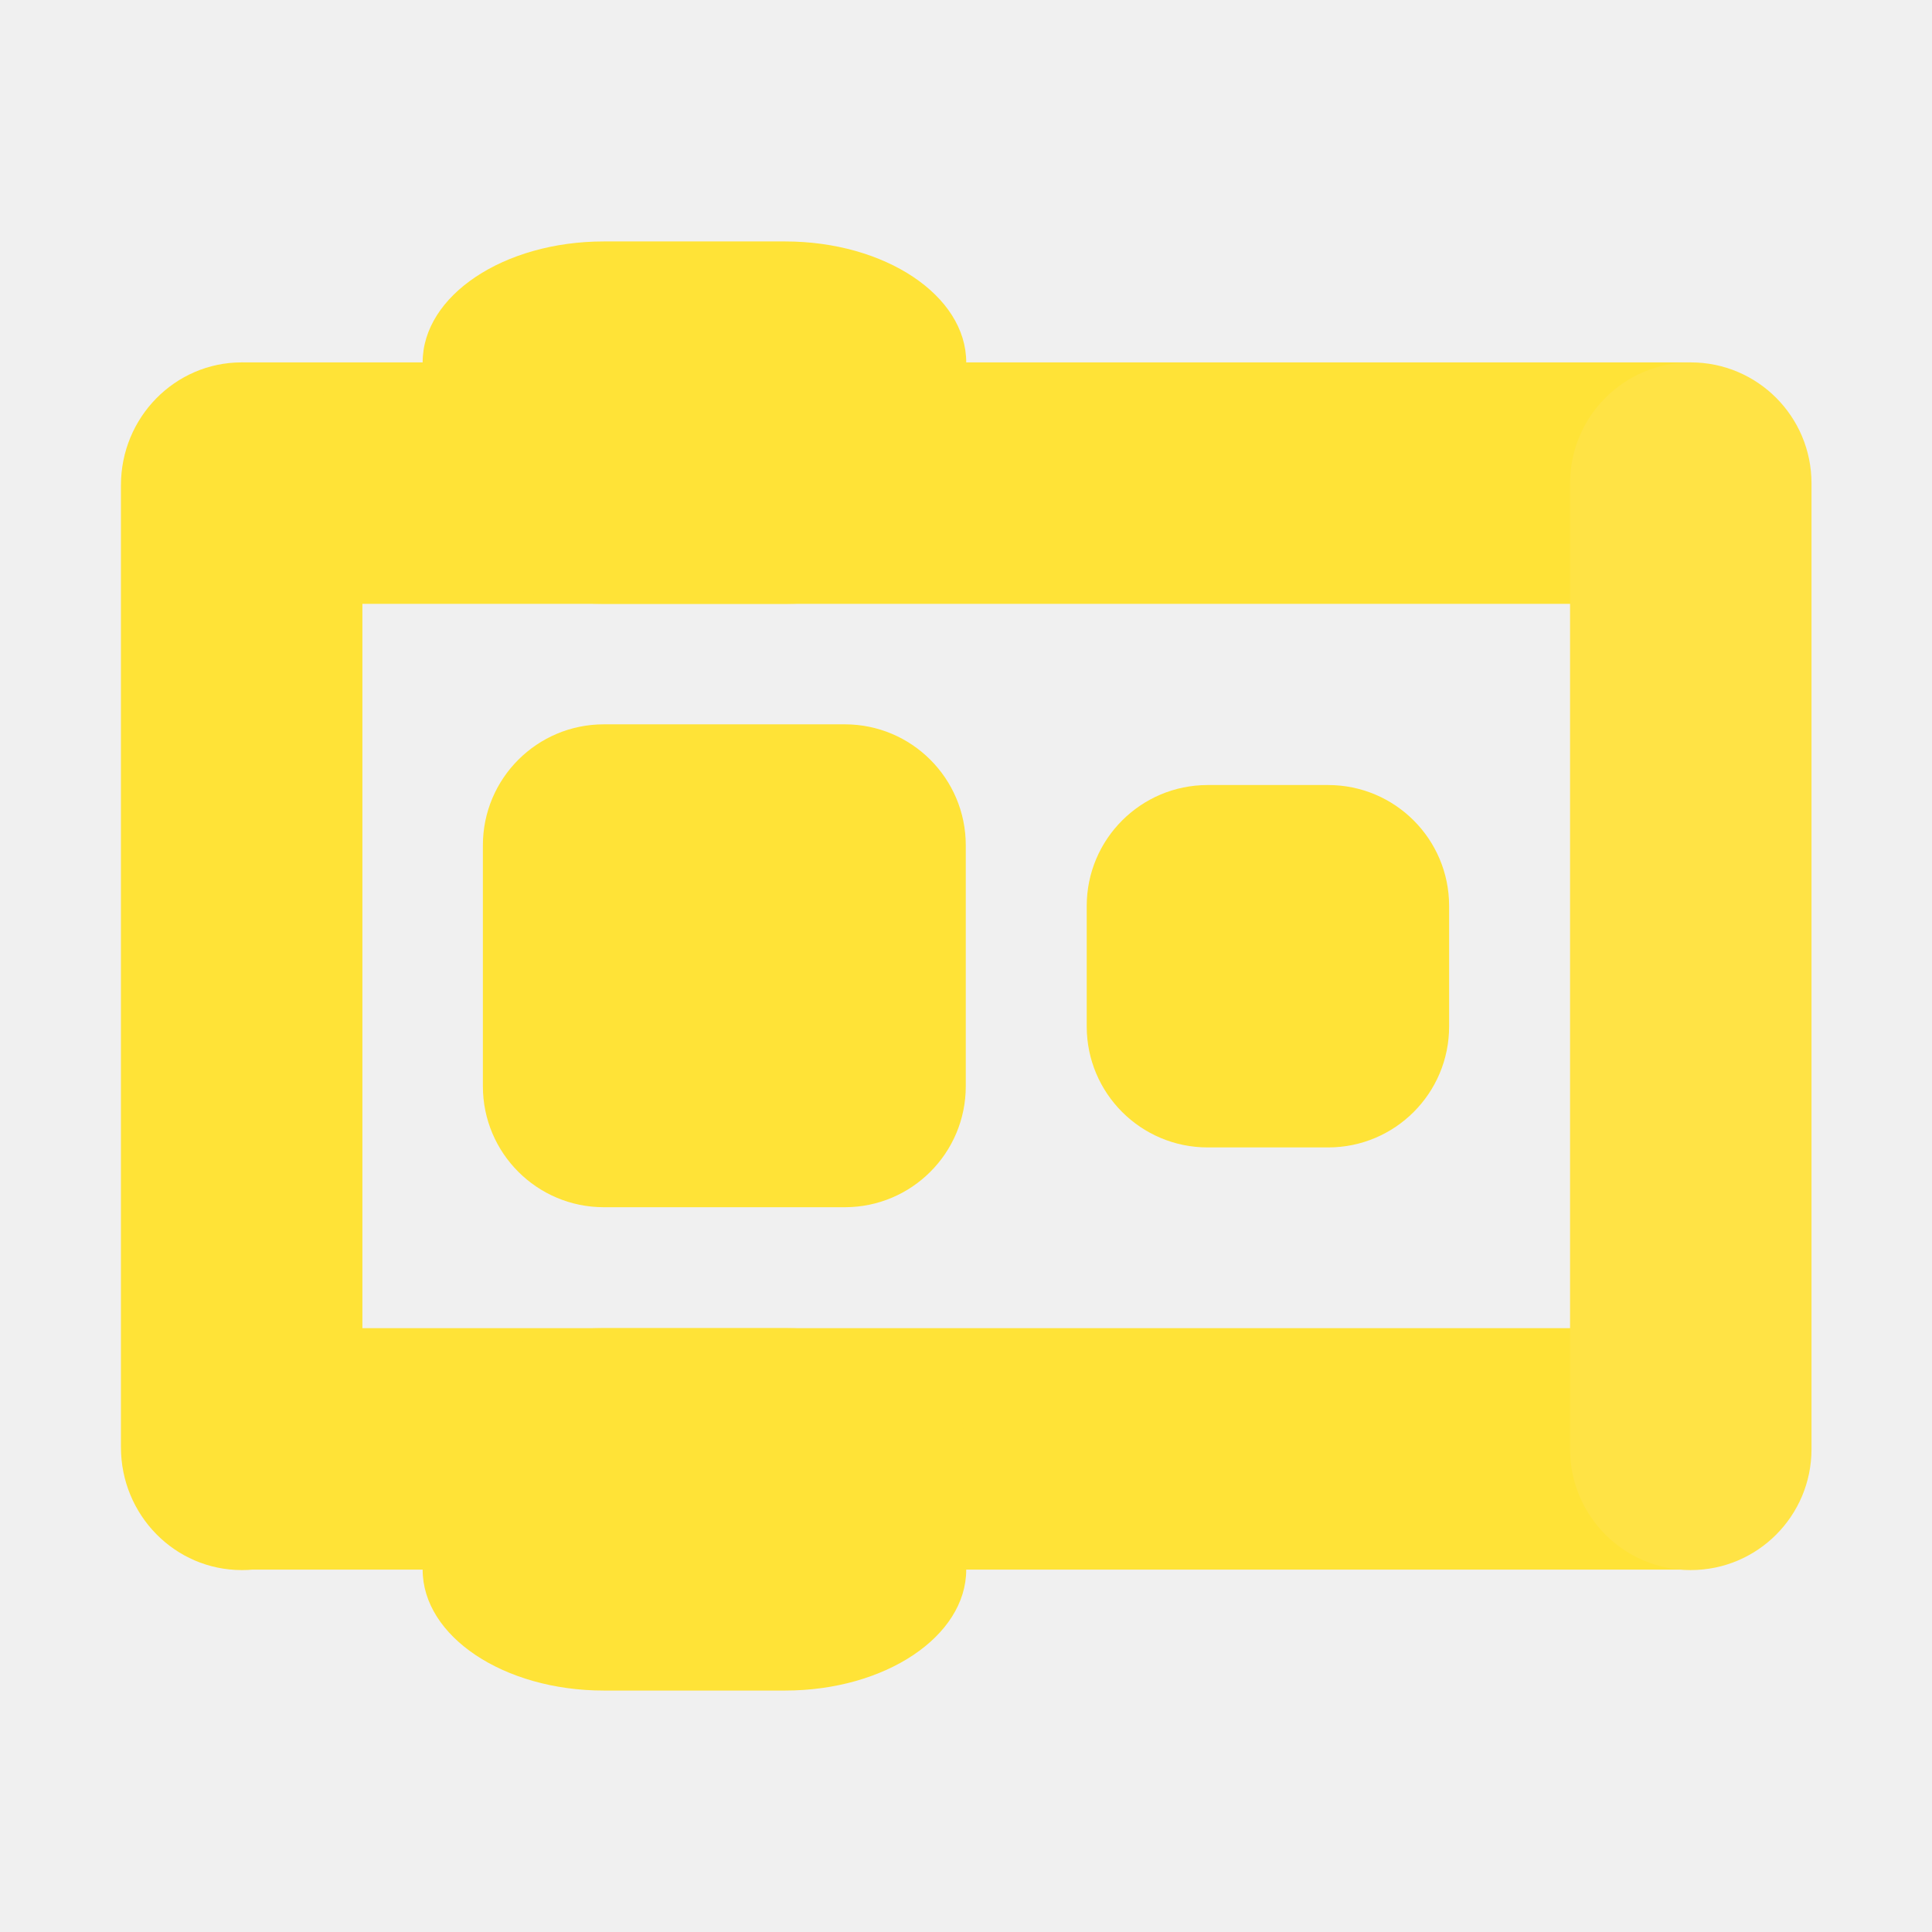
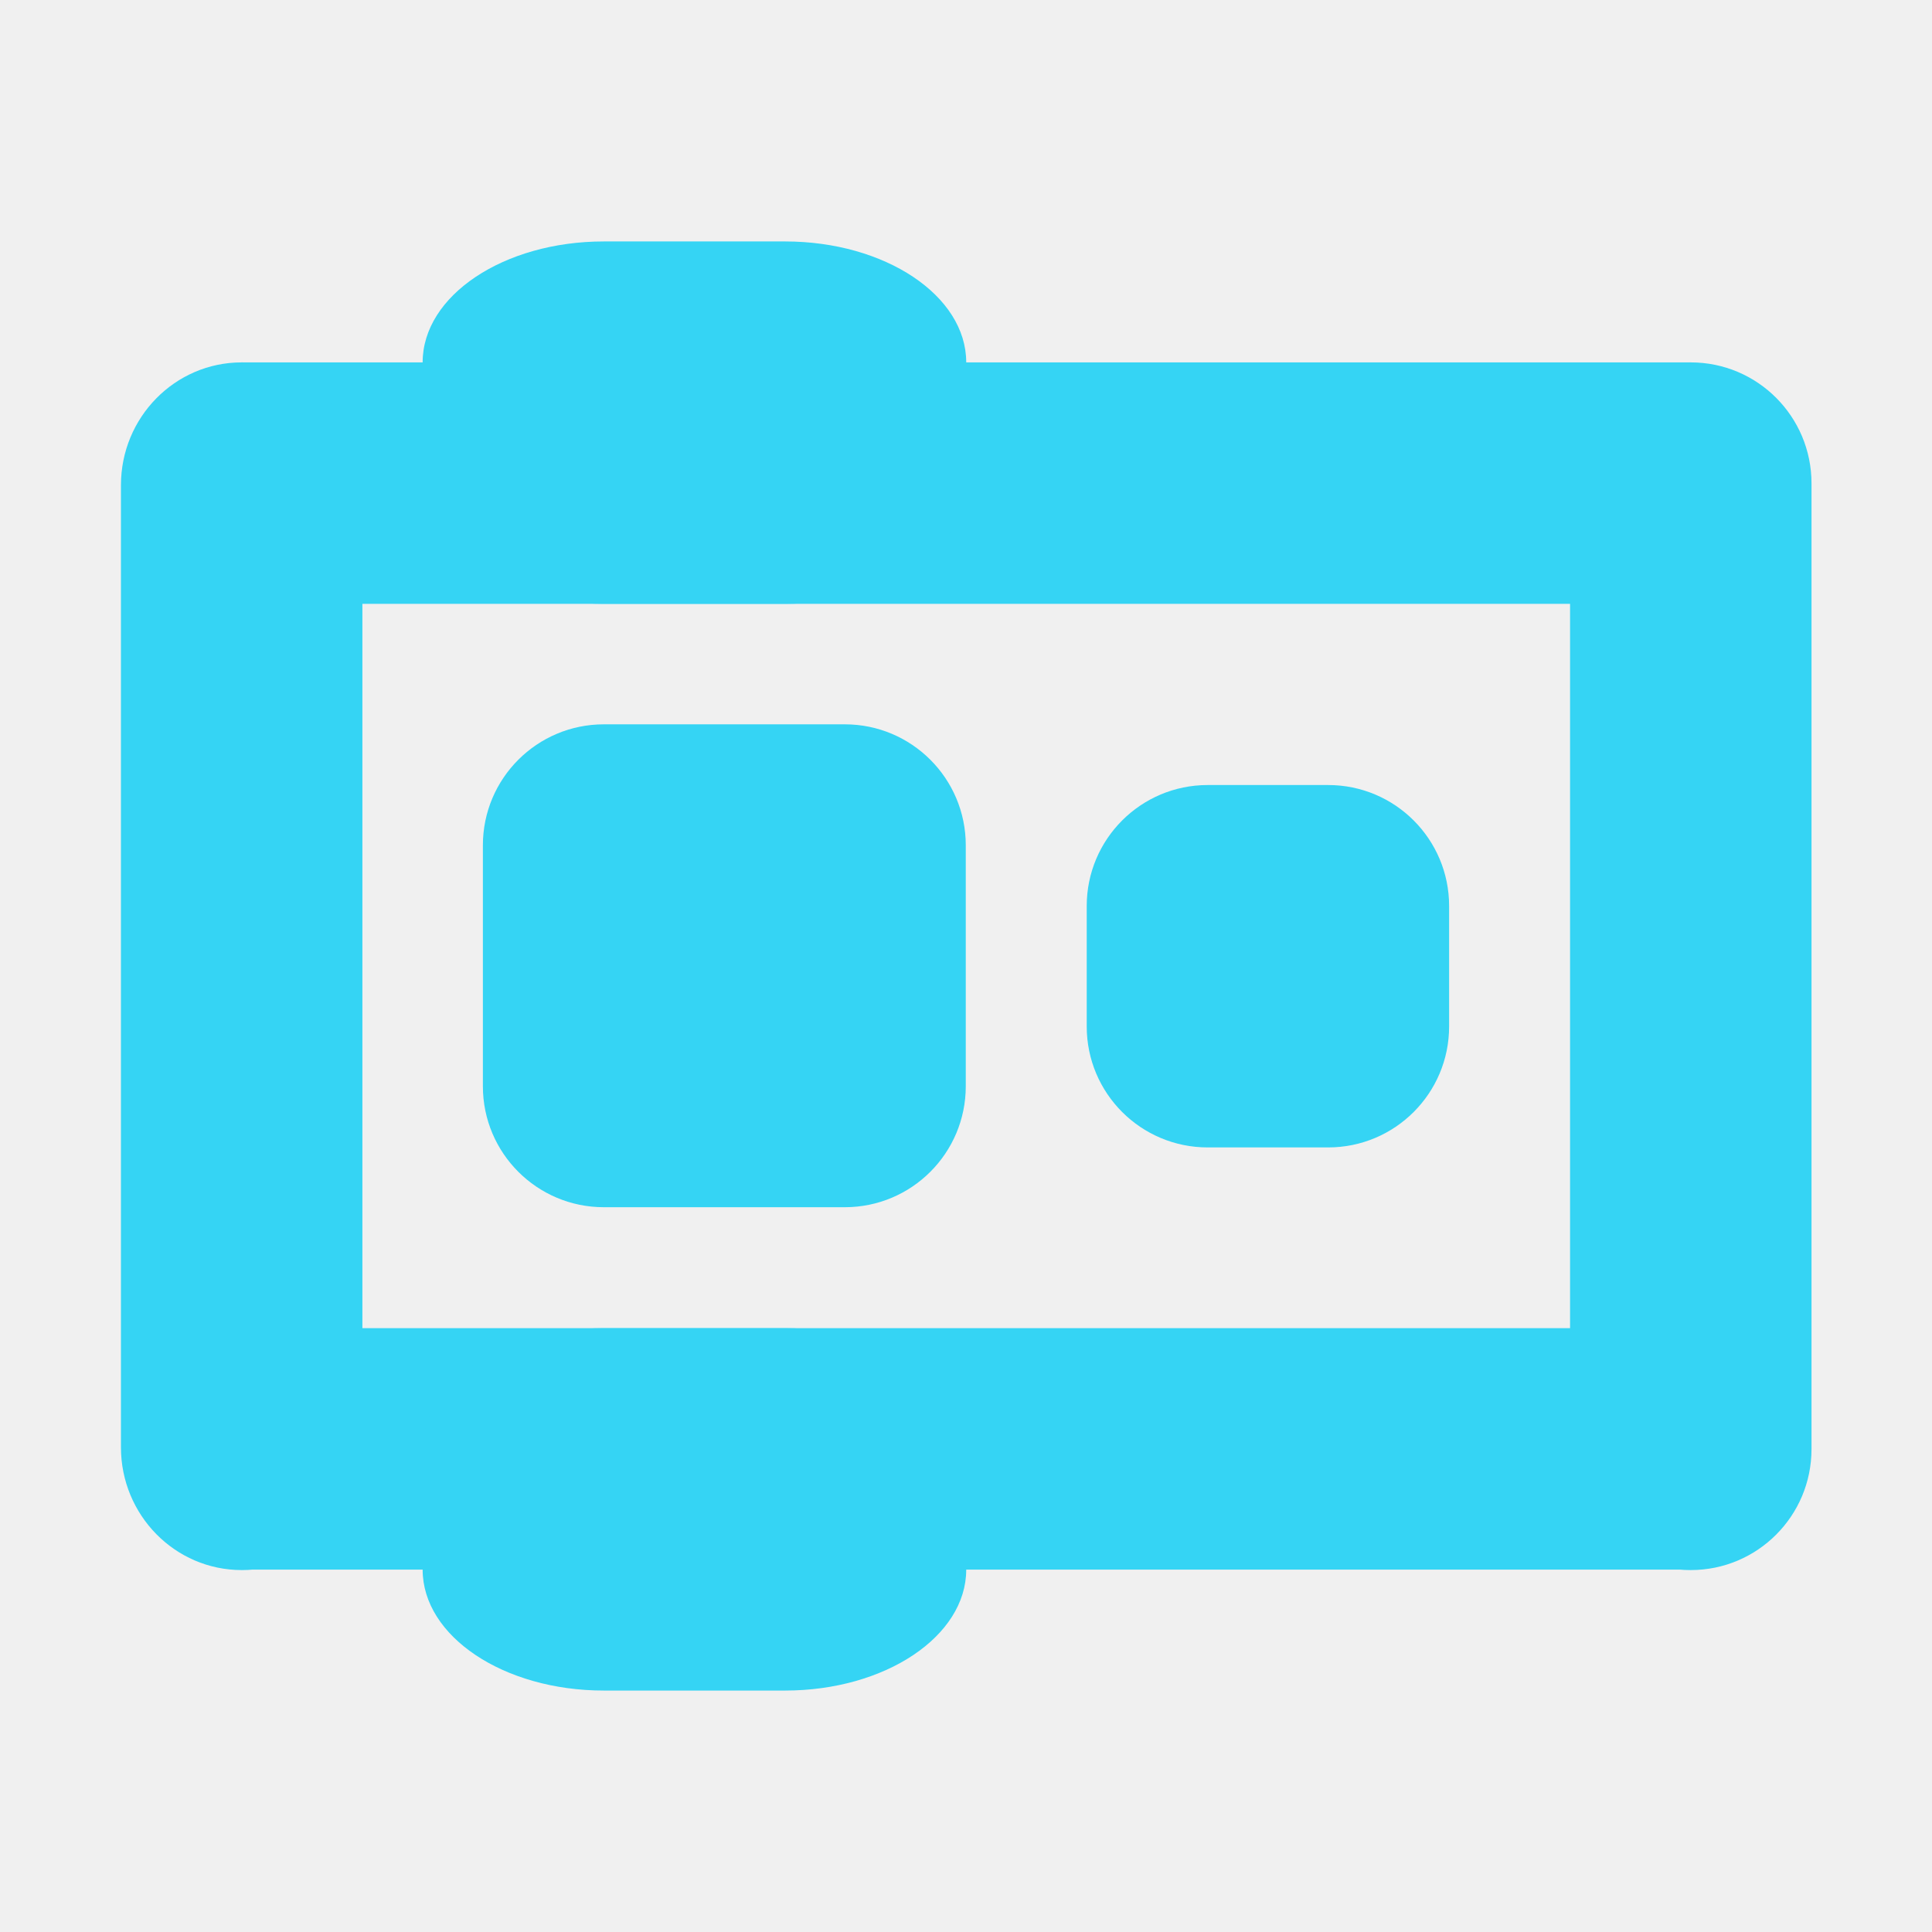
- <svg xmlns="http://www.w3.org/2000/svg" width="16" height="16" viewBox="0 0 4.233 4.233" version="1.1" id="svg5">
-   <defs id="defs2" />
-   <g id="layer1">
-     <rect style="fill:#ffffff;stroke:#ffffff;stroke-width:2;stroke-dasharray:none;stroke-opacity:1" id="rect1793" height="3.124" x="6.271" y="7.731" rx="2" ry="2" width="0" />
-     <rect style="fill:none;stroke:#ffffff;stroke-width:0.529;stroke-linecap:round;stroke-linejoin:round;stroke-dasharray:none;stroke-opacity:1" id="rect6022" x="1.354" y="1.419" />
-     <rect style="fill:#ffe337;fill-opacity:1;stroke:none;stroke-width:1.408;stroke-linecap:round;stroke-linejoin:miter;stroke-dasharray:none;stroke-opacity:1" id="rect19945" width="3.175" height="0.529" x="0.529" y="2.91" />
-     <rect style="fill:#ffe337;fill-opacity:1;stroke:none;stroke-width:1.408;stroke-linecap:round;stroke-linejoin:miter;stroke-dasharray:none;stroke-opacity:1" id="rect24348" width="3.175" height="0.529" x="0.529" y="0.794" />
-     <rect style="fill:#ffe337;fill-opacity:1;stroke:none;stroke-width:1.286;stroke-linecap:round;stroke-linejoin:miter;stroke-dasharray:none;stroke-opacity:1" id="rect24350" width="2.646" height="0.529" x="-3.44" y="0.265" transform="rotate(-90)" ry="0.269" />
-     <rect style="fill:#ffe345;fill-opacity:1;stroke:none;stroke-width:1.286;stroke-linecap:round;stroke-linejoin:miter;stroke-dasharray:none;stroke-opacity:1" id="rect24352" width="2.646" height="0.529" x="-3.44" y="3.44" transform="rotate(-90)" ry="0.265" />
-     <rect style="fill:#ffe337;fill-opacity:1;stroke:none;stroke-width:1.15;stroke-linecap:round;stroke-linejoin:miter;stroke-dasharray:none;stroke-opacity:1" id="rect27335" width="1.058" height="1.058" x="1.058" y="1.587" ry="0.265" rx="0.265" />
-     <rect style="fill:#ffe337;fill-opacity:1;stroke:none;stroke-width:0.862;stroke-linecap:round;stroke-linejoin:miter;stroke-dasharray:none;stroke-opacity:1" id="rect40922" width="0.794" height="0.794" x="2.381" y="1.72" ry="0.265" rx="0.265" />
-     <rect style="fill:#ffe337;fill-opacity:1;stroke:none;stroke-width:1.056;stroke-linecap:round;stroke-linejoin:miter;stroke-dasharray:none;stroke-opacity:1" id="rect40922-7" width="1.191" height="0.794" x="0.926" y="0.529" ry="0.265" rx="0.397" />
-     <rect style="fill:#ffe337;fill-opacity:1;stroke:none;stroke-width:1.056;stroke-linecap:round;stroke-linejoin:miter;stroke-dasharray:none;stroke-opacity:1" id="rect342" width="1.191" height="0.794" x="0.926" y="2.91" ry="0.265" rx="0.397" />
+ <svg xmlns="http://www.w3.org/2000/svg" width="16" height="16" version="1.1" viewBox="0 0 4.233 4.233">
+   <g fill="#35d4f4">
+     <rect x="6.271" y="7.731" width="0" height="3.124" rx="2" ry="2" stroke="#fff" stroke-width="2" />
+     <rect x="1.355" y="1.419" stroke="#fff" stroke-linecap="round" stroke-linejoin="round" stroke-width=".529" />
+     <rect x=".529" y="2.91" width="3.175" height=".529" />
+     <rect x=".529" y=".794" width="3.175" height=".529" />
+     <rect transform="rotate(-90)" x="-3.44" y=".265" width="2.646" height=".529" ry=".269" />
+     <rect transform="rotate(-90)" x="-3.44" y="3.44" width="2.646" height=".529" ry=".265" />
+     <rect x="1.058" y="1.587" width="1.058" height="1.058" rx=".265" ry=".265" />
+     <rect x="2.381" y="1.72" width=".794" height=".794" rx=".265" ry=".265" />
+     <rect x=".926" y=".529" width="1.191" height=".794" rx=".397" ry=".265" />
+     <rect x=".926" y="2.91" width="1.191" height=".794" rx=".397" ry=".265" />
  </g>
</svg>
